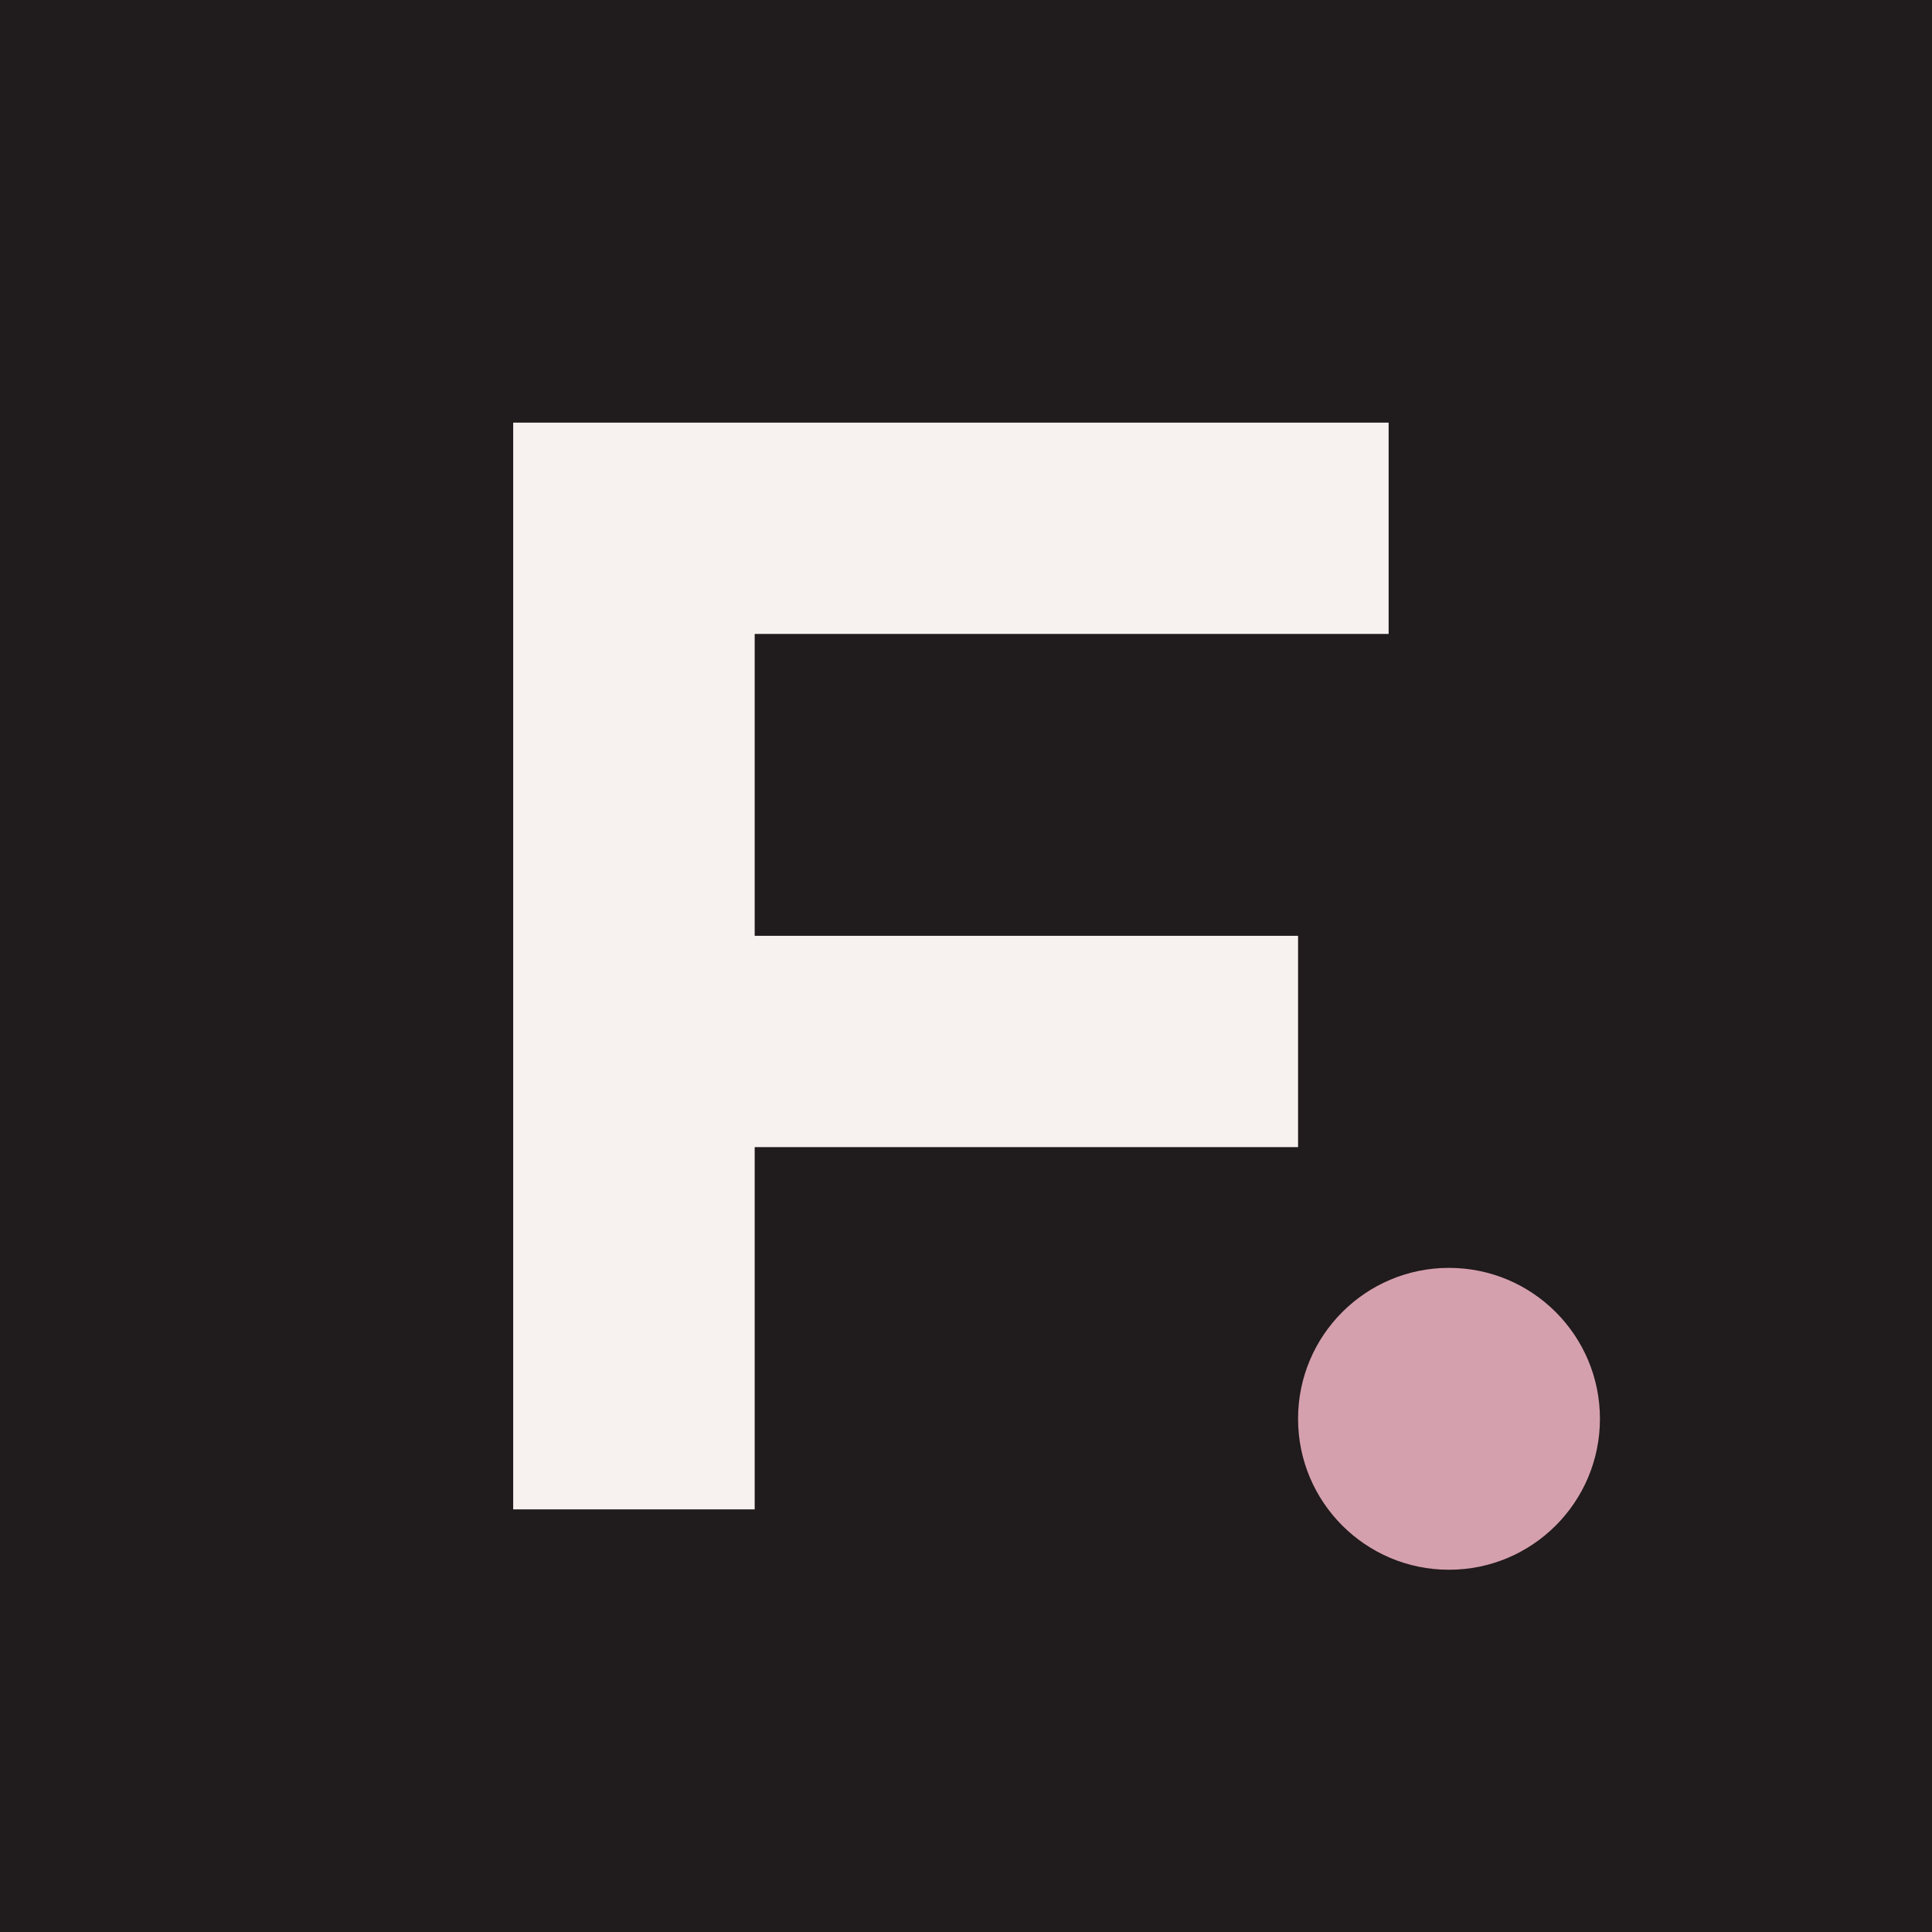
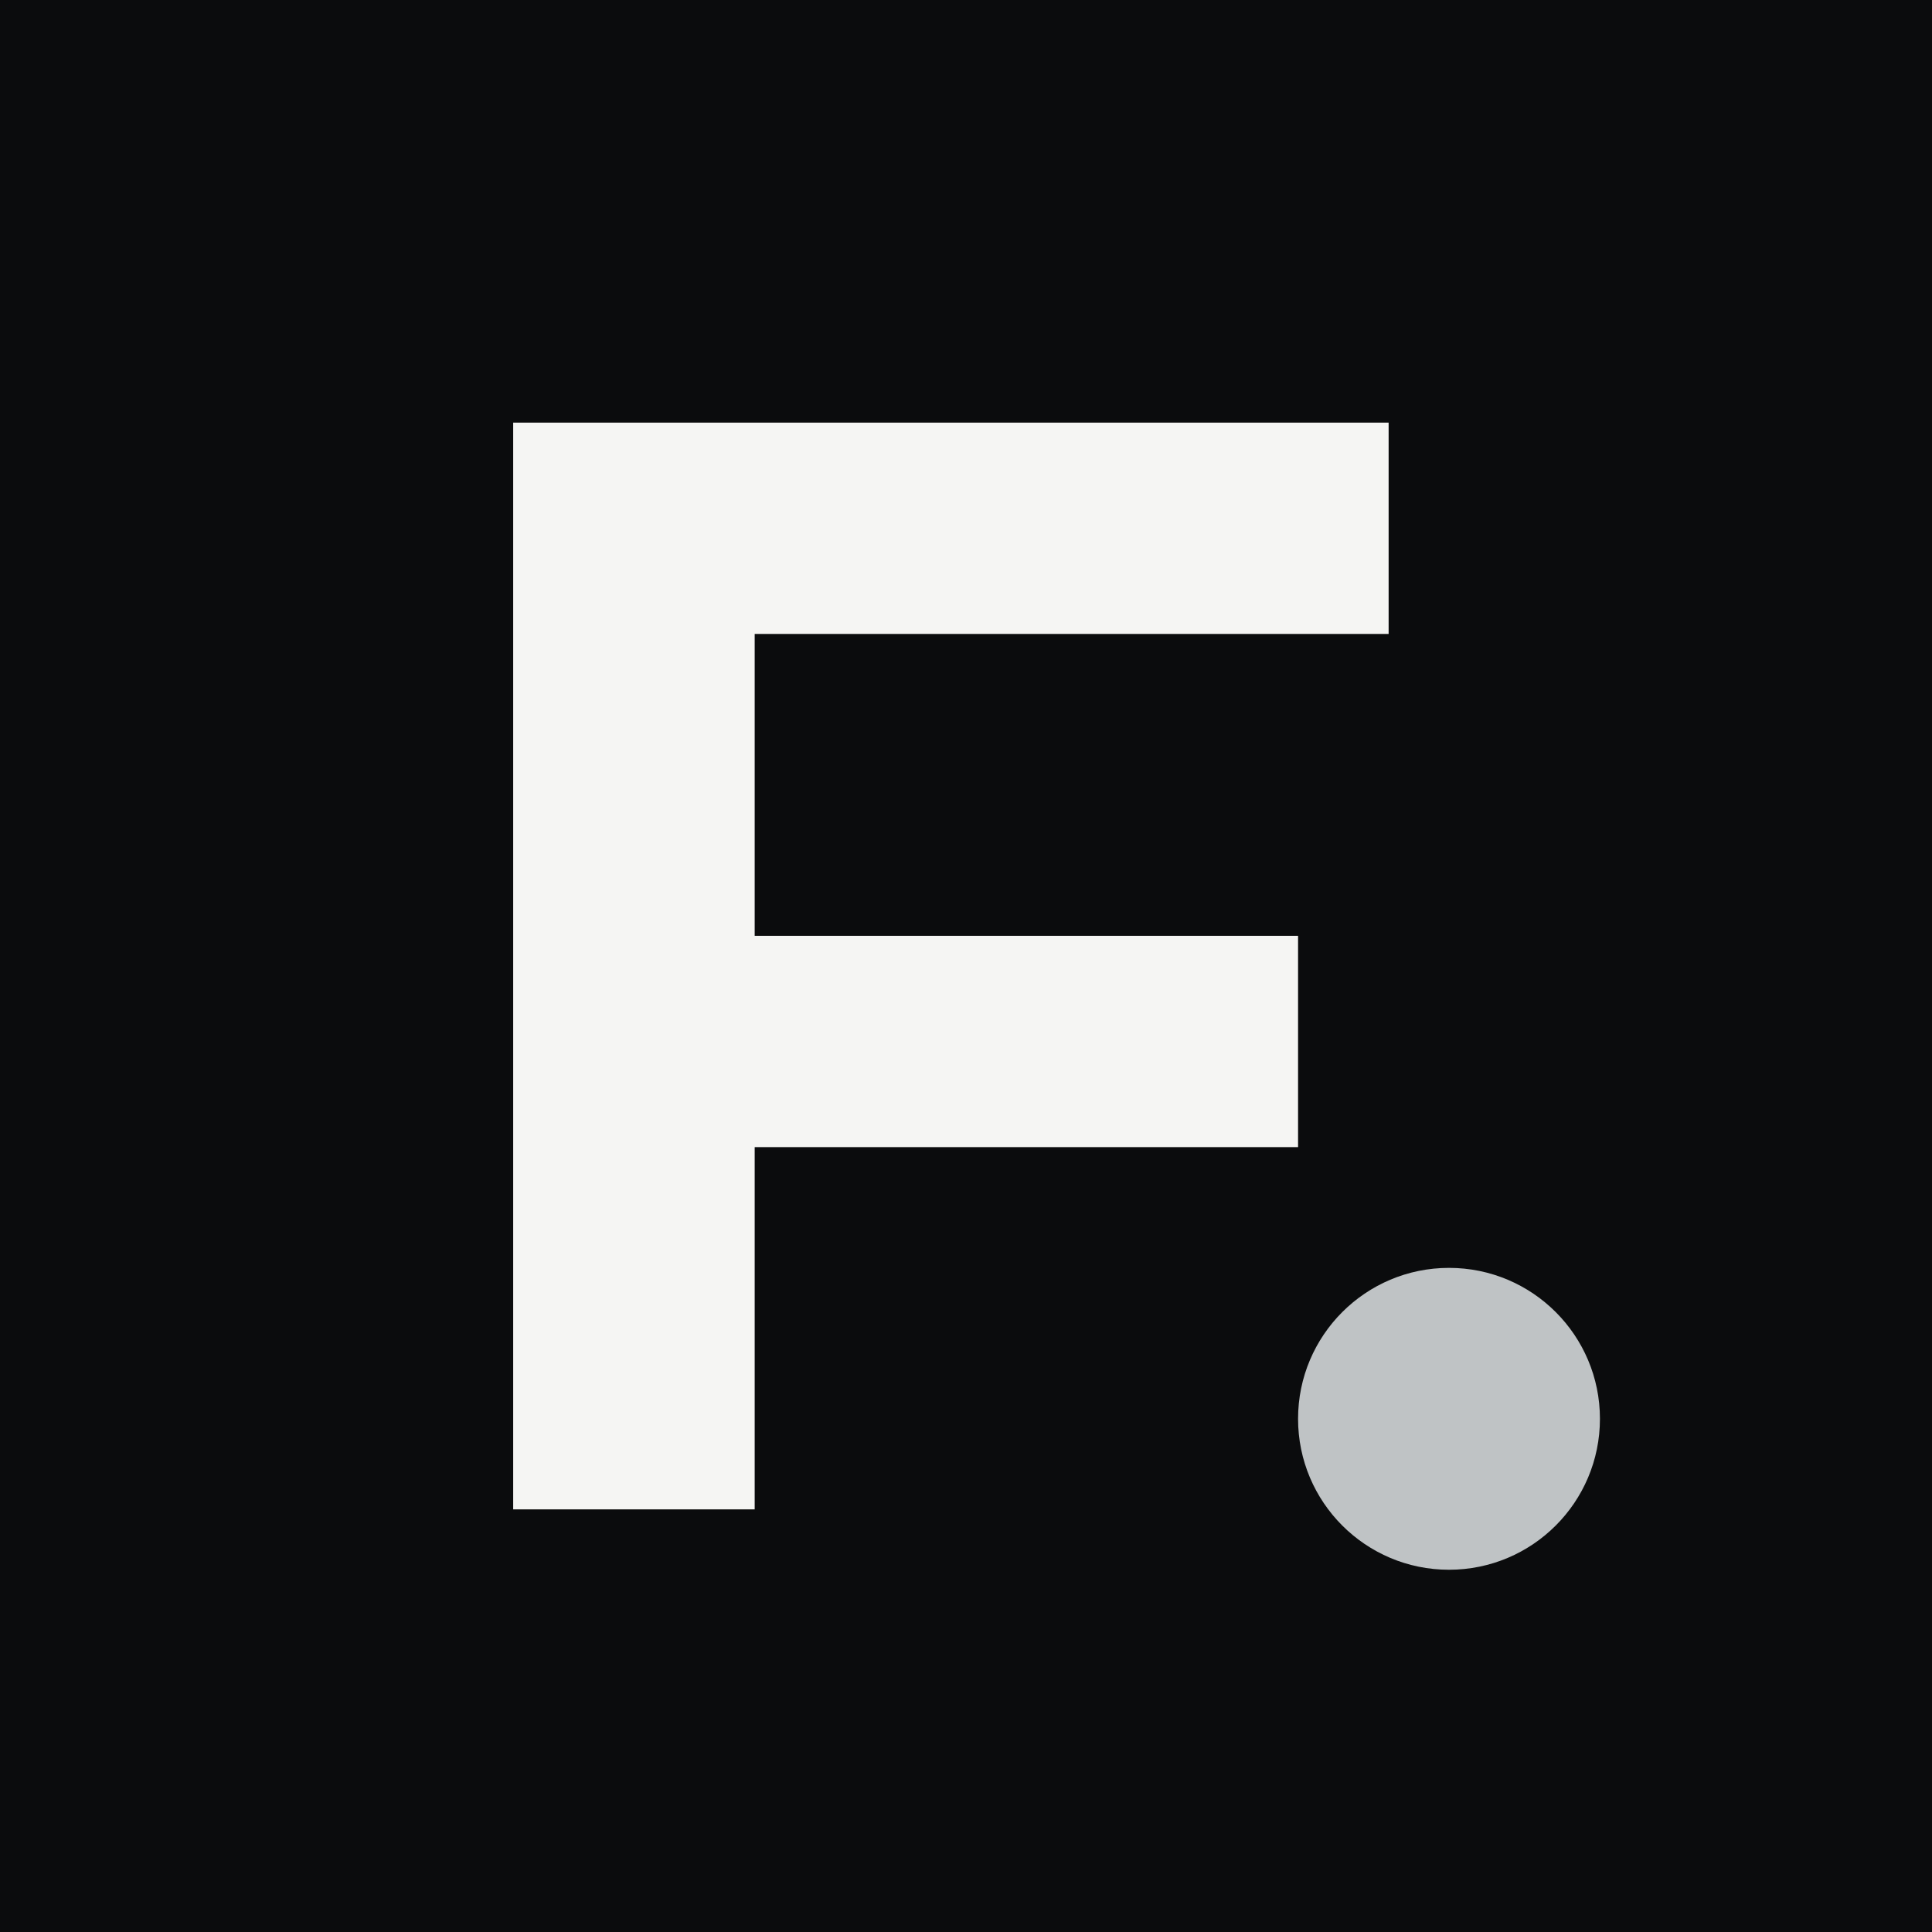
<svg xmlns="http://www.w3.org/2000/svg" viewBox="0 0 64 64">
-   <rect width="64" height="64" fill="#201b1d" />
-   <path d="M17 14h29v7H25v10h18v7H25v12h-8z" fill="#f7f1ef" />
-   <circle cx="48" cy="47" r="5" fill="#d5a0ad" />
+   <rect width="64" height="64" fill="#0b0c0d" />
+   <path d="M17 14h29v7H25v10h18v7H25v12h-8z" fill="#f5f5f3" />
+   <circle cx="48" cy="47" r="5" fill="#bfc3c5" />
</svg>
